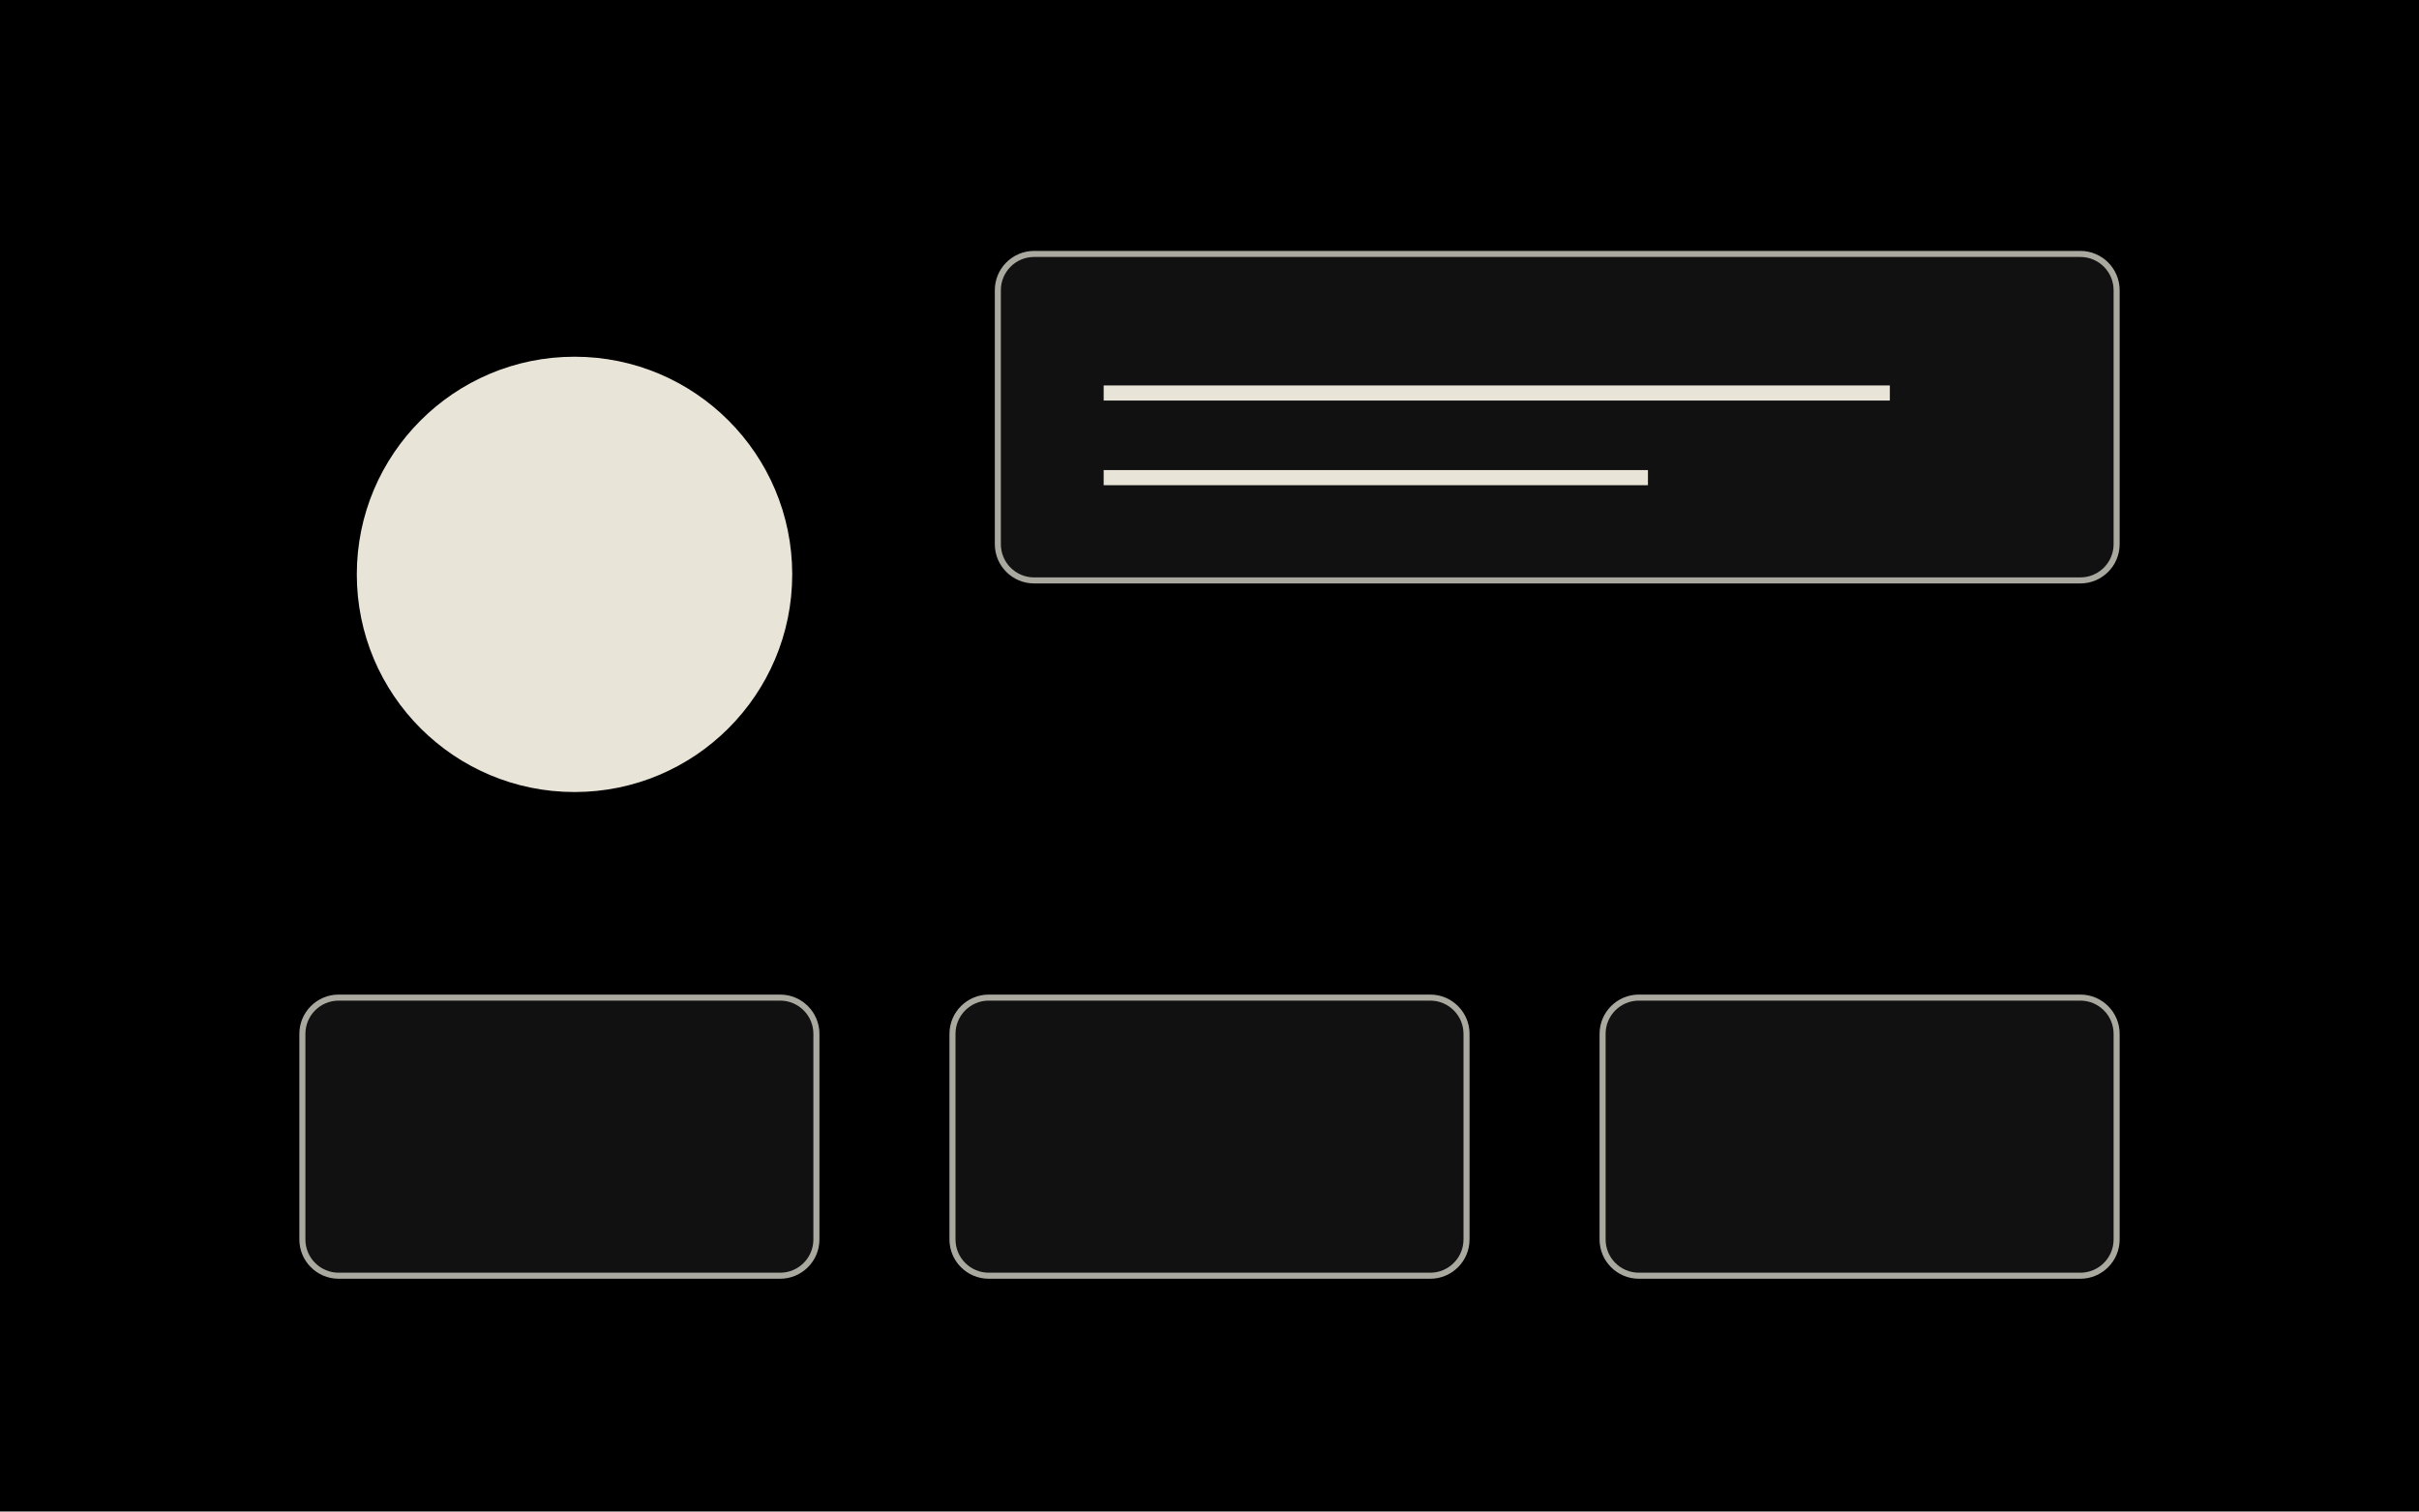
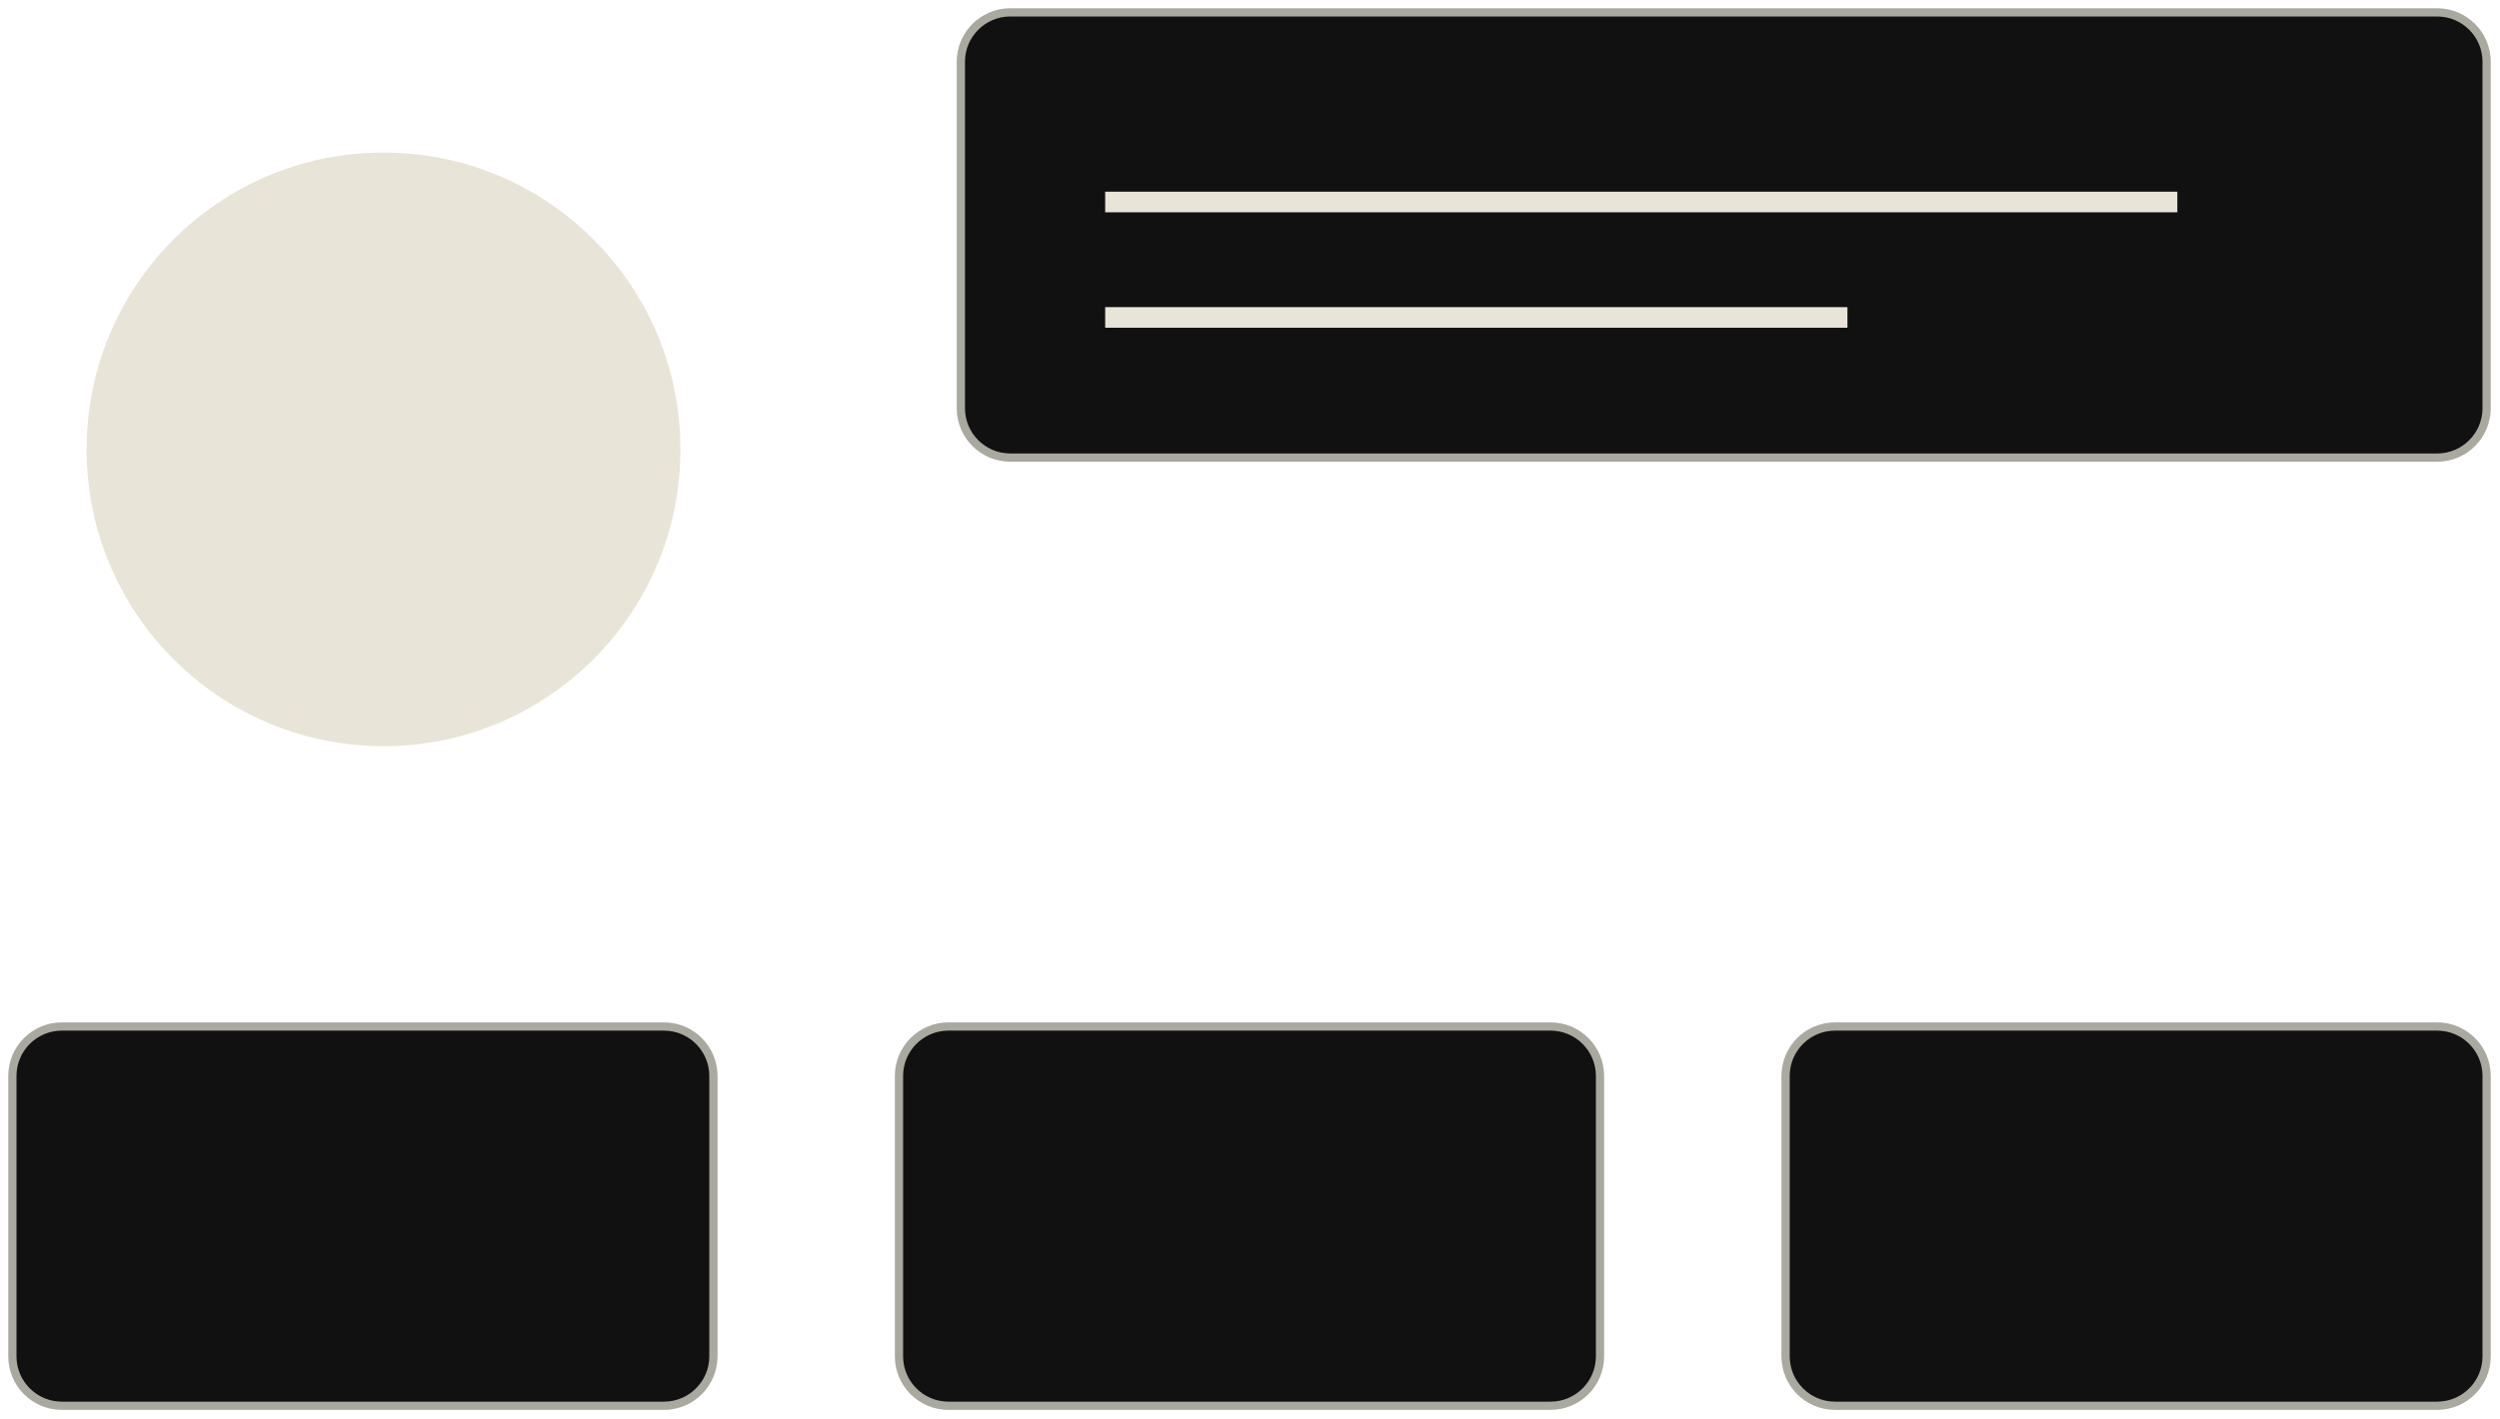
- <svg xmlns="http://www.w3.org/2000/svg" viewBox="0 0 800 500" role="img" aria-labelledby="title description">
-   <rect width="800" height="500" fill="#000000" />
+ <svg xmlns="http://www.w3.org/2000/svg" viewBox="97 81 606 344" role="img" aria-labelledby="title description">
  <circle cx="190" cy="190" r="72" fill="#e9e4d8" />
  <g fill="#111111" stroke="#aaa99f" stroke-width="2">
    <rect x="330" y="84" width="370" height="108" rx="12" />
    <rect x="100" y="330" width="170" height="92" rx="12" />
    <rect x="315" y="330" width="170" height="92" rx="12" />
    <rect x="530" y="330" width="170" height="92" rx="12" />
  </g>
  <g stroke="#e9e4d8" stroke-width="5">
    <path d="M365 130h260M365 158h180" />
  </g>
</svg>
